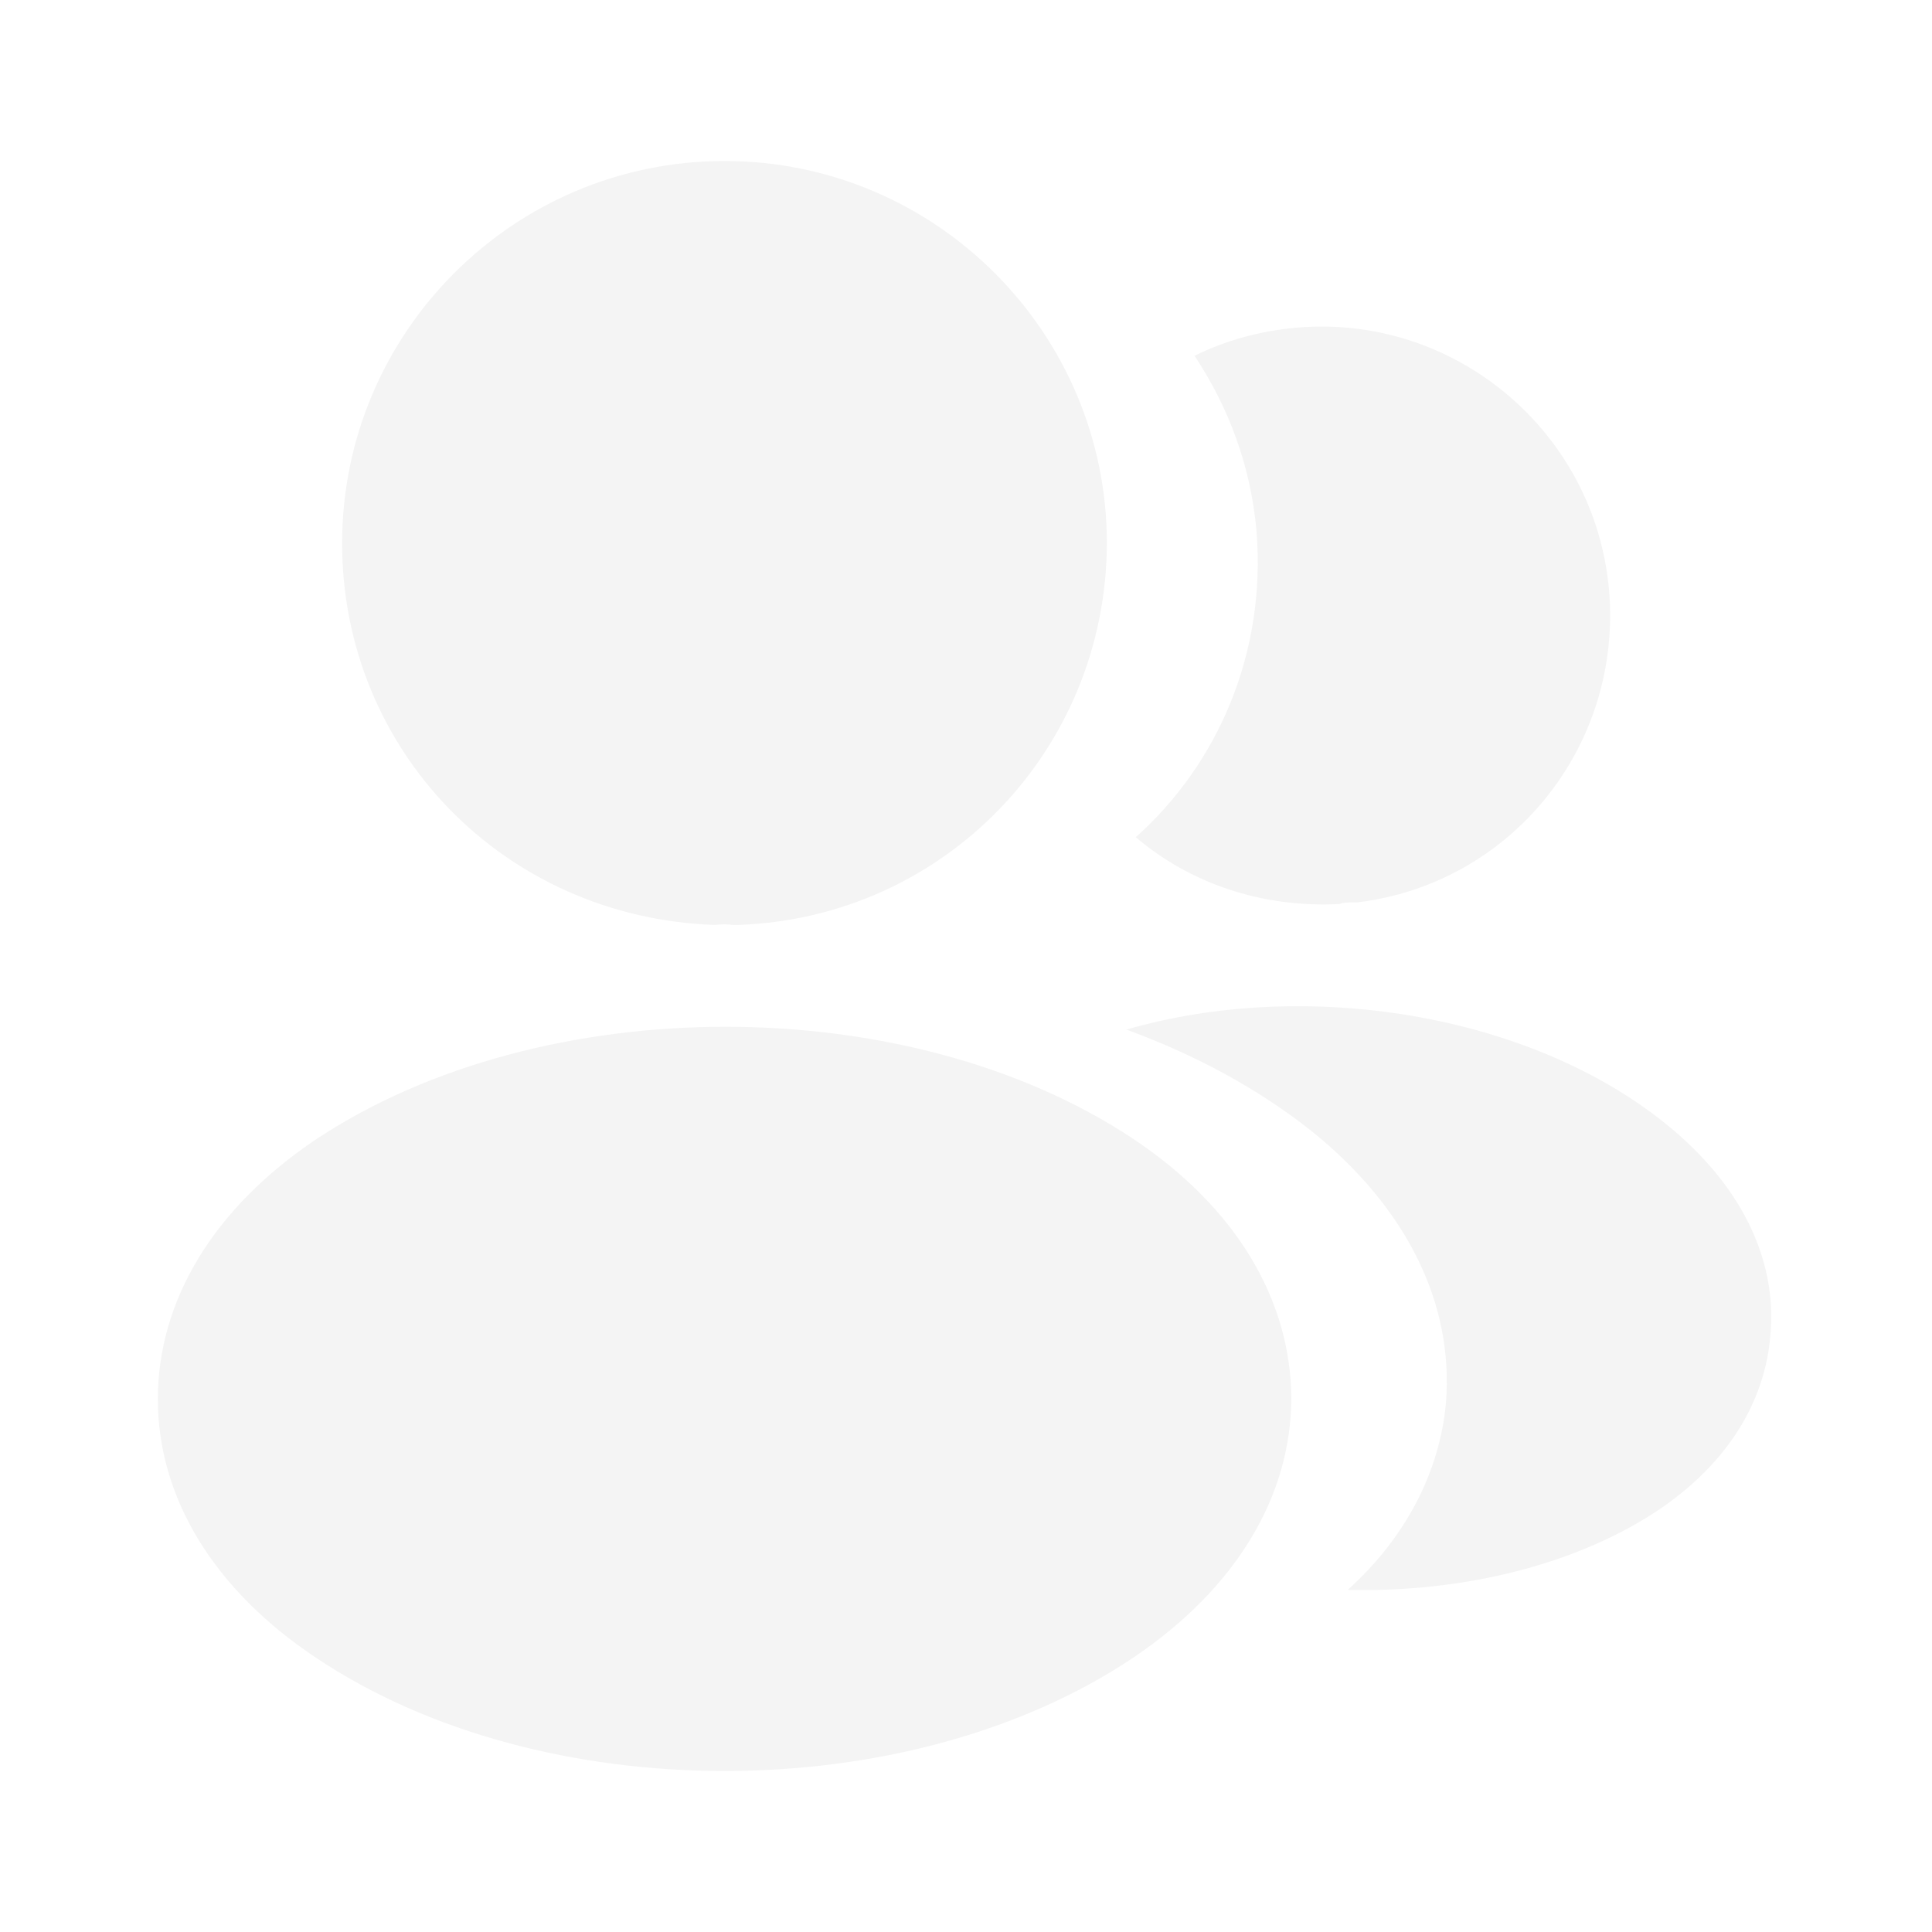
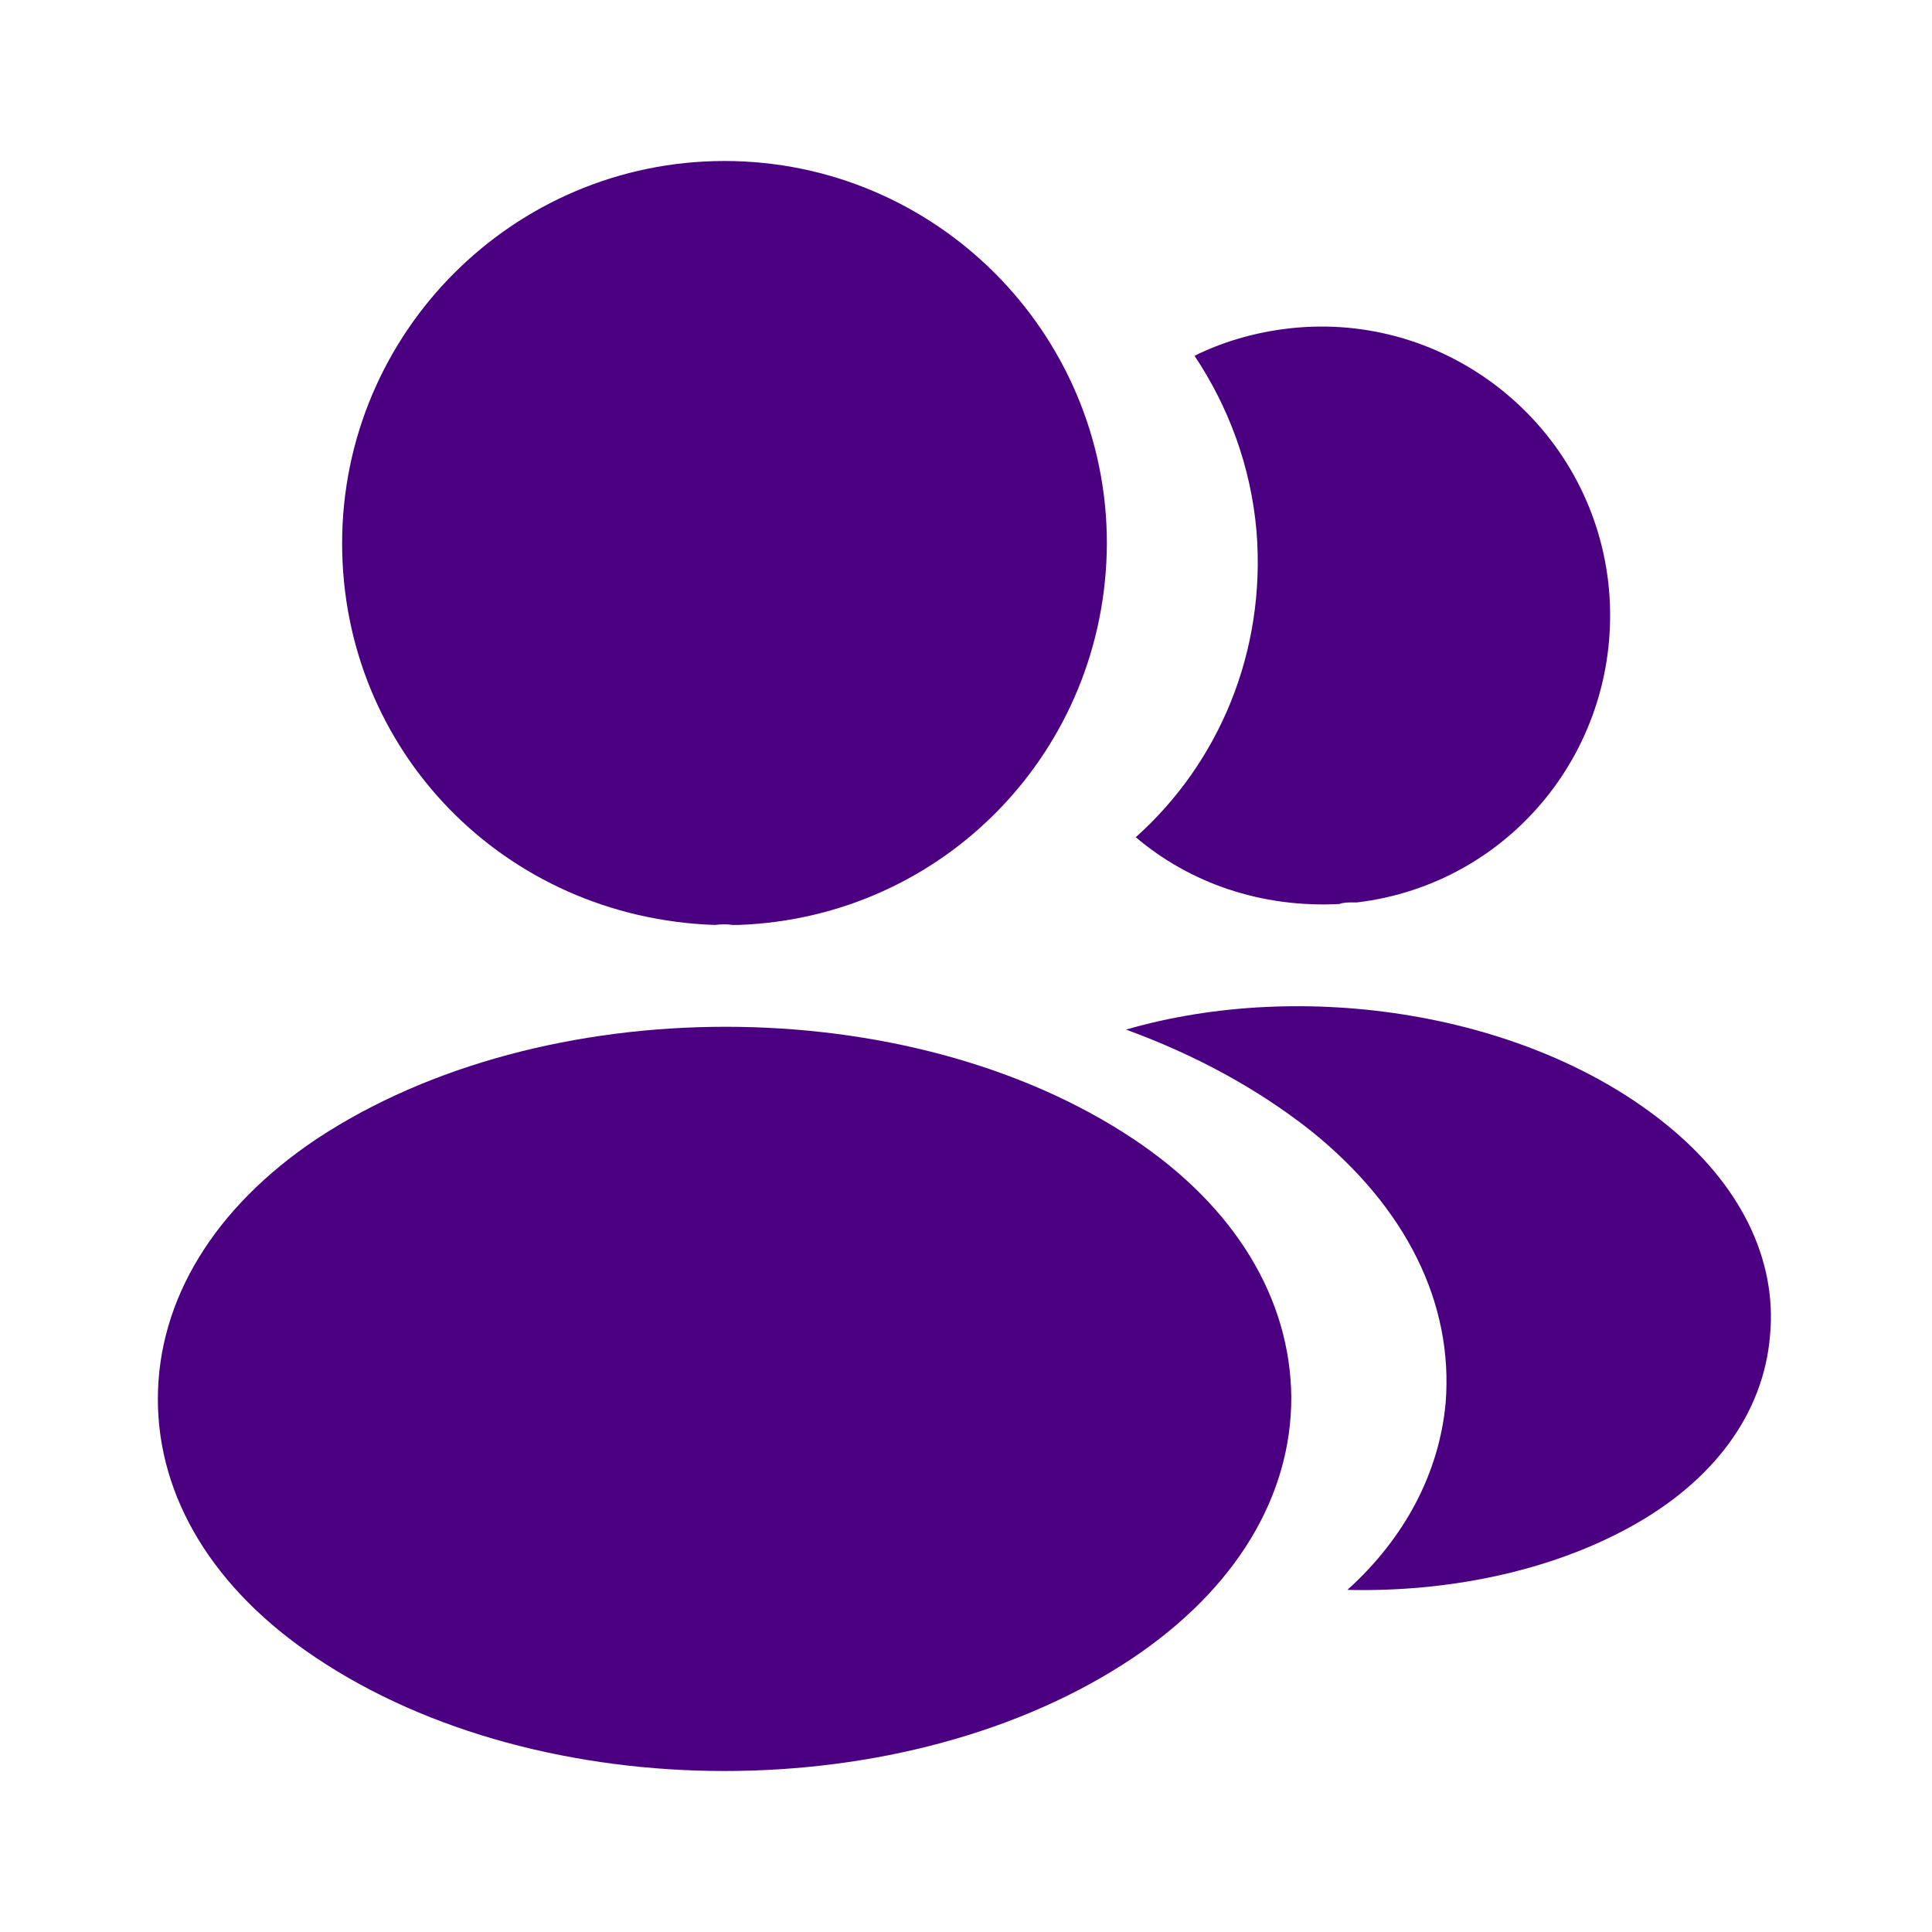
<svg xmlns="http://www.w3.org/2000/svg" width="24" height="24" viewBox="0 0 24 24" fill="none">
-   <path d="M9 2C6.38 2 4.25 4.13 4.25 6.75C4.25 9.32 6.26 11.4 8.88 11.49C8.96 11.48 9.04 11.48 9.1 11.49C9.12 11.49 9.13 11.49 9.15 11.49C9.16 11.49 9.16 11.49 9.17 11.49C11.73 11.4 13.74 9.32 13.75 6.75C13.75 4.13 11.62 2 9 2Z" fill="#F4F4F4" />
-   <path d="M14.081 14.15C11.291 12.29 6.741 12.29 3.931 14.15C2.661 15 1.961 16.15 1.961 17.38C1.961 18.61 2.661 19.75 3.921 20.59C5.321 21.53 7.161 22 9.001 22C10.841 22 12.681 21.53 14.081 20.59C15.341 19.74 16.041 18.6 16.041 17.36C16.031 16.13 15.341 14.99 14.081 14.15Z" fill="#F4F4F4" />
-   <path d="M19.989 7.34C20.149 9.28 18.769 10.98 16.859 11.21C16.849 11.21 16.849 11.21 16.839 11.21H16.809C16.749 11.21 16.689 11.21 16.639 11.23C15.669 11.28 14.779 10.97 14.109 10.4C15.139 9.48 15.729 8.1 15.609 6.6C15.539 5.79 15.259 5.05 14.839 4.42C15.219 4.23 15.659 4.11 16.109 4.07C18.069 3.9 19.819 5.36 19.989 7.34Z" fill="#F4F4F4" />
-   <path d="M21.992 16.59C21.912 17.56 21.292 18.4 20.252 18.97C19.252 19.52 17.992 19.78 16.742 19.75C17.462 19.1 17.882 18.29 17.962 17.43C18.062 16.19 17.472 15 16.292 14.05C15.622 13.52 14.842 13.1 13.992 12.79C16.202 12.15 18.982 12.58 20.692 13.96C21.612 14.7 22.082 15.63 21.992 16.59Z" fill="#F4F4F4" />
+   <g id="vuesax/bold/profile-2user">
+     <g id="profile-2user">
+       <path id="Vector" d="M9 2C6.38 2 4.25 4.13 4.25 6.75C4.25 9.32 6.26 11.4 8.88 11.49C8.96 11.48 9.04 11.48 9.1 11.49C9.12 11.49 9.13 11.49 9.15 11.49C9.16 11.49 9.16 11.49 9.17 11.49C11.73 11.4 13.74 9.32 13.75 6.75C13.75 4.13 11.62 2 9 2Z" fill="#4B0082" />
+       <path id="Vector_2" d="M14.081 14.15C11.291 12.29 6.741 12.29 3.931 14.15C2.661 15 1.961 16.15 1.961 17.38C1.961 18.61 2.661 19.75 3.921 20.59C5.321 21.53 7.161 22 9.001 22C10.841 22 12.681 21.53 14.081 20.59C15.341 19.74 16.041 18.6 16.041 17.36C16.031 16.13 15.341 14.99 14.081 14.15Z" fill="#4B0082" />
+       <path id="Vector_3" d="M19.989 7.34C20.149 9.28 18.769 10.98 16.859 11.21C16.849 11.21 16.849 11.21 16.839 11.21H16.809C16.749 11.21 16.689 11.21 16.639 11.23C15.669 11.28 14.779 10.97 14.109 10.4C15.139 9.48 15.729 8.1 15.609 6.6C15.539 5.79 15.259 5.05 14.839 4.42C15.219 4.23 15.659 4.11 16.109 4.07C18.069 3.9 19.819 5.36 19.989 7.34Z" fill="#4B0082" />
+       <path id="Vector_4" d="M21.988 16.59C21.908 17.56 21.288 18.4 20.248 18.97C19.248 19.52 17.988 19.78 16.738 19.75C17.458 19.1 17.878 18.29 17.958 17.43C18.058 16.19 17.468 15 16.288 14.05C15.618 13.52 14.838 13.1 13.988 12.79C16.198 12.15 18.978 12.58 20.688 13.96C21.608 14.7 22.078 15.63 21.988 16.59Z" fill="#4B0082" />
+     </g>
+   </g>
</svg>
